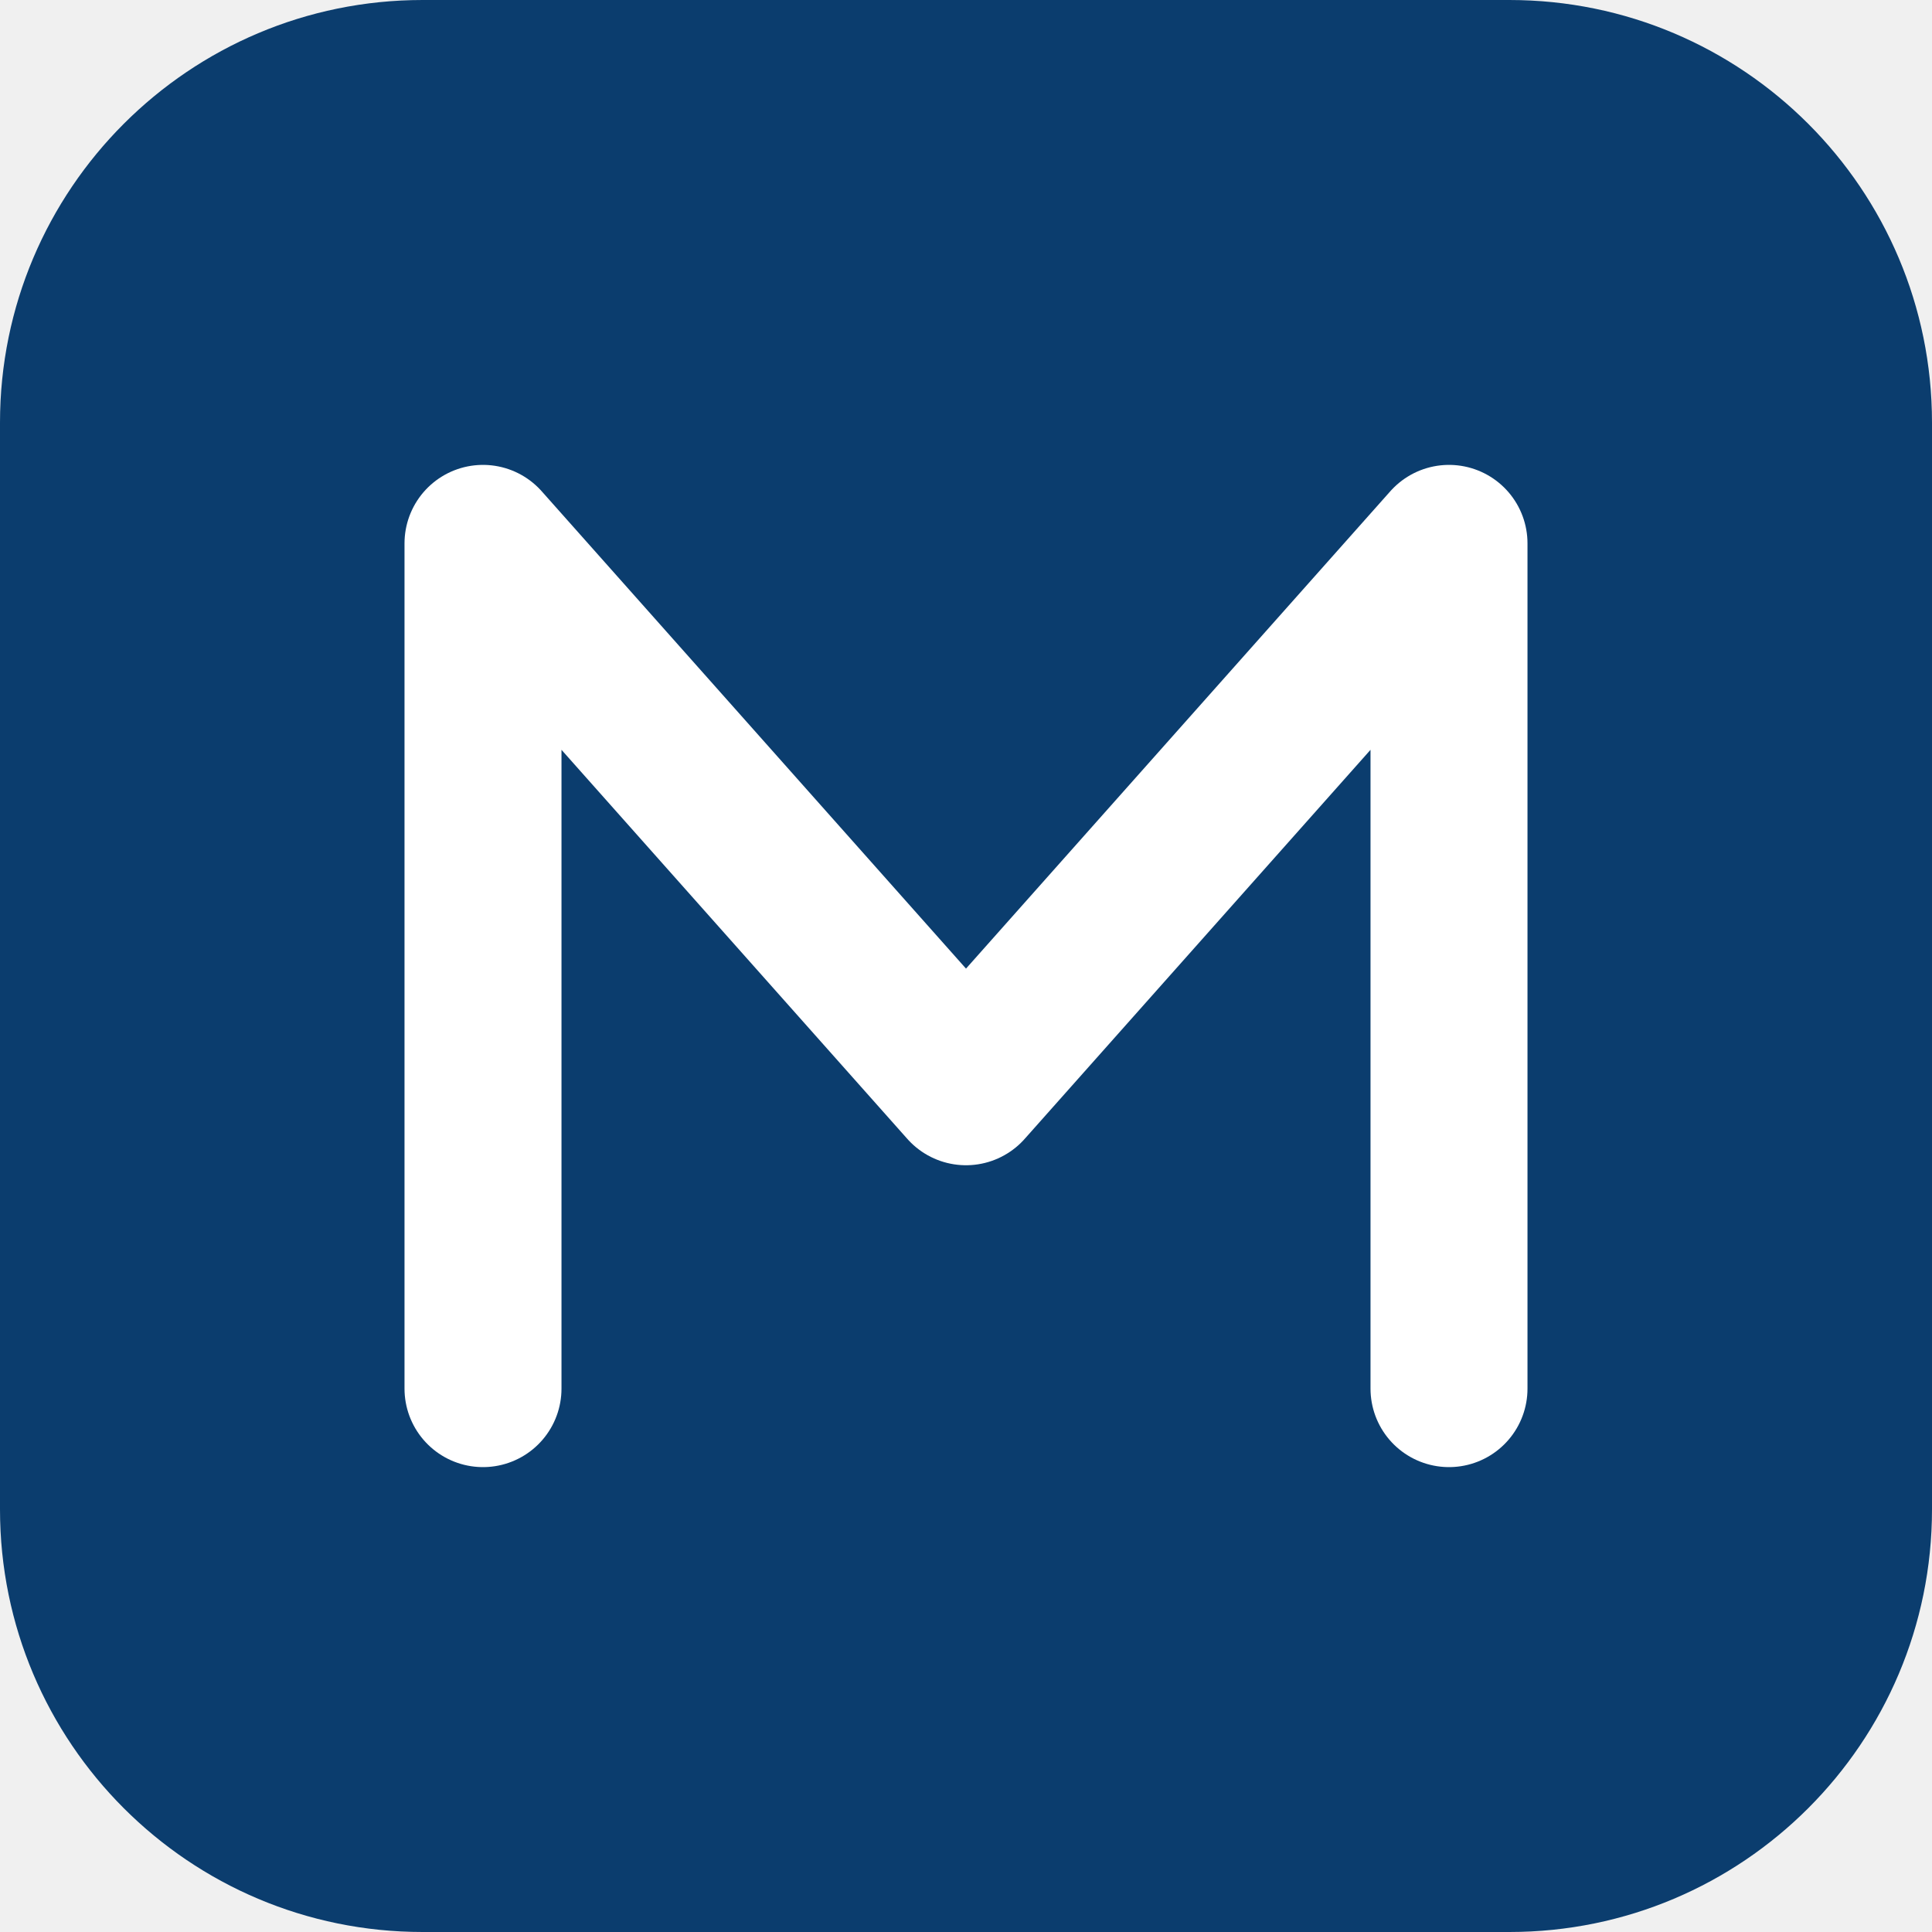
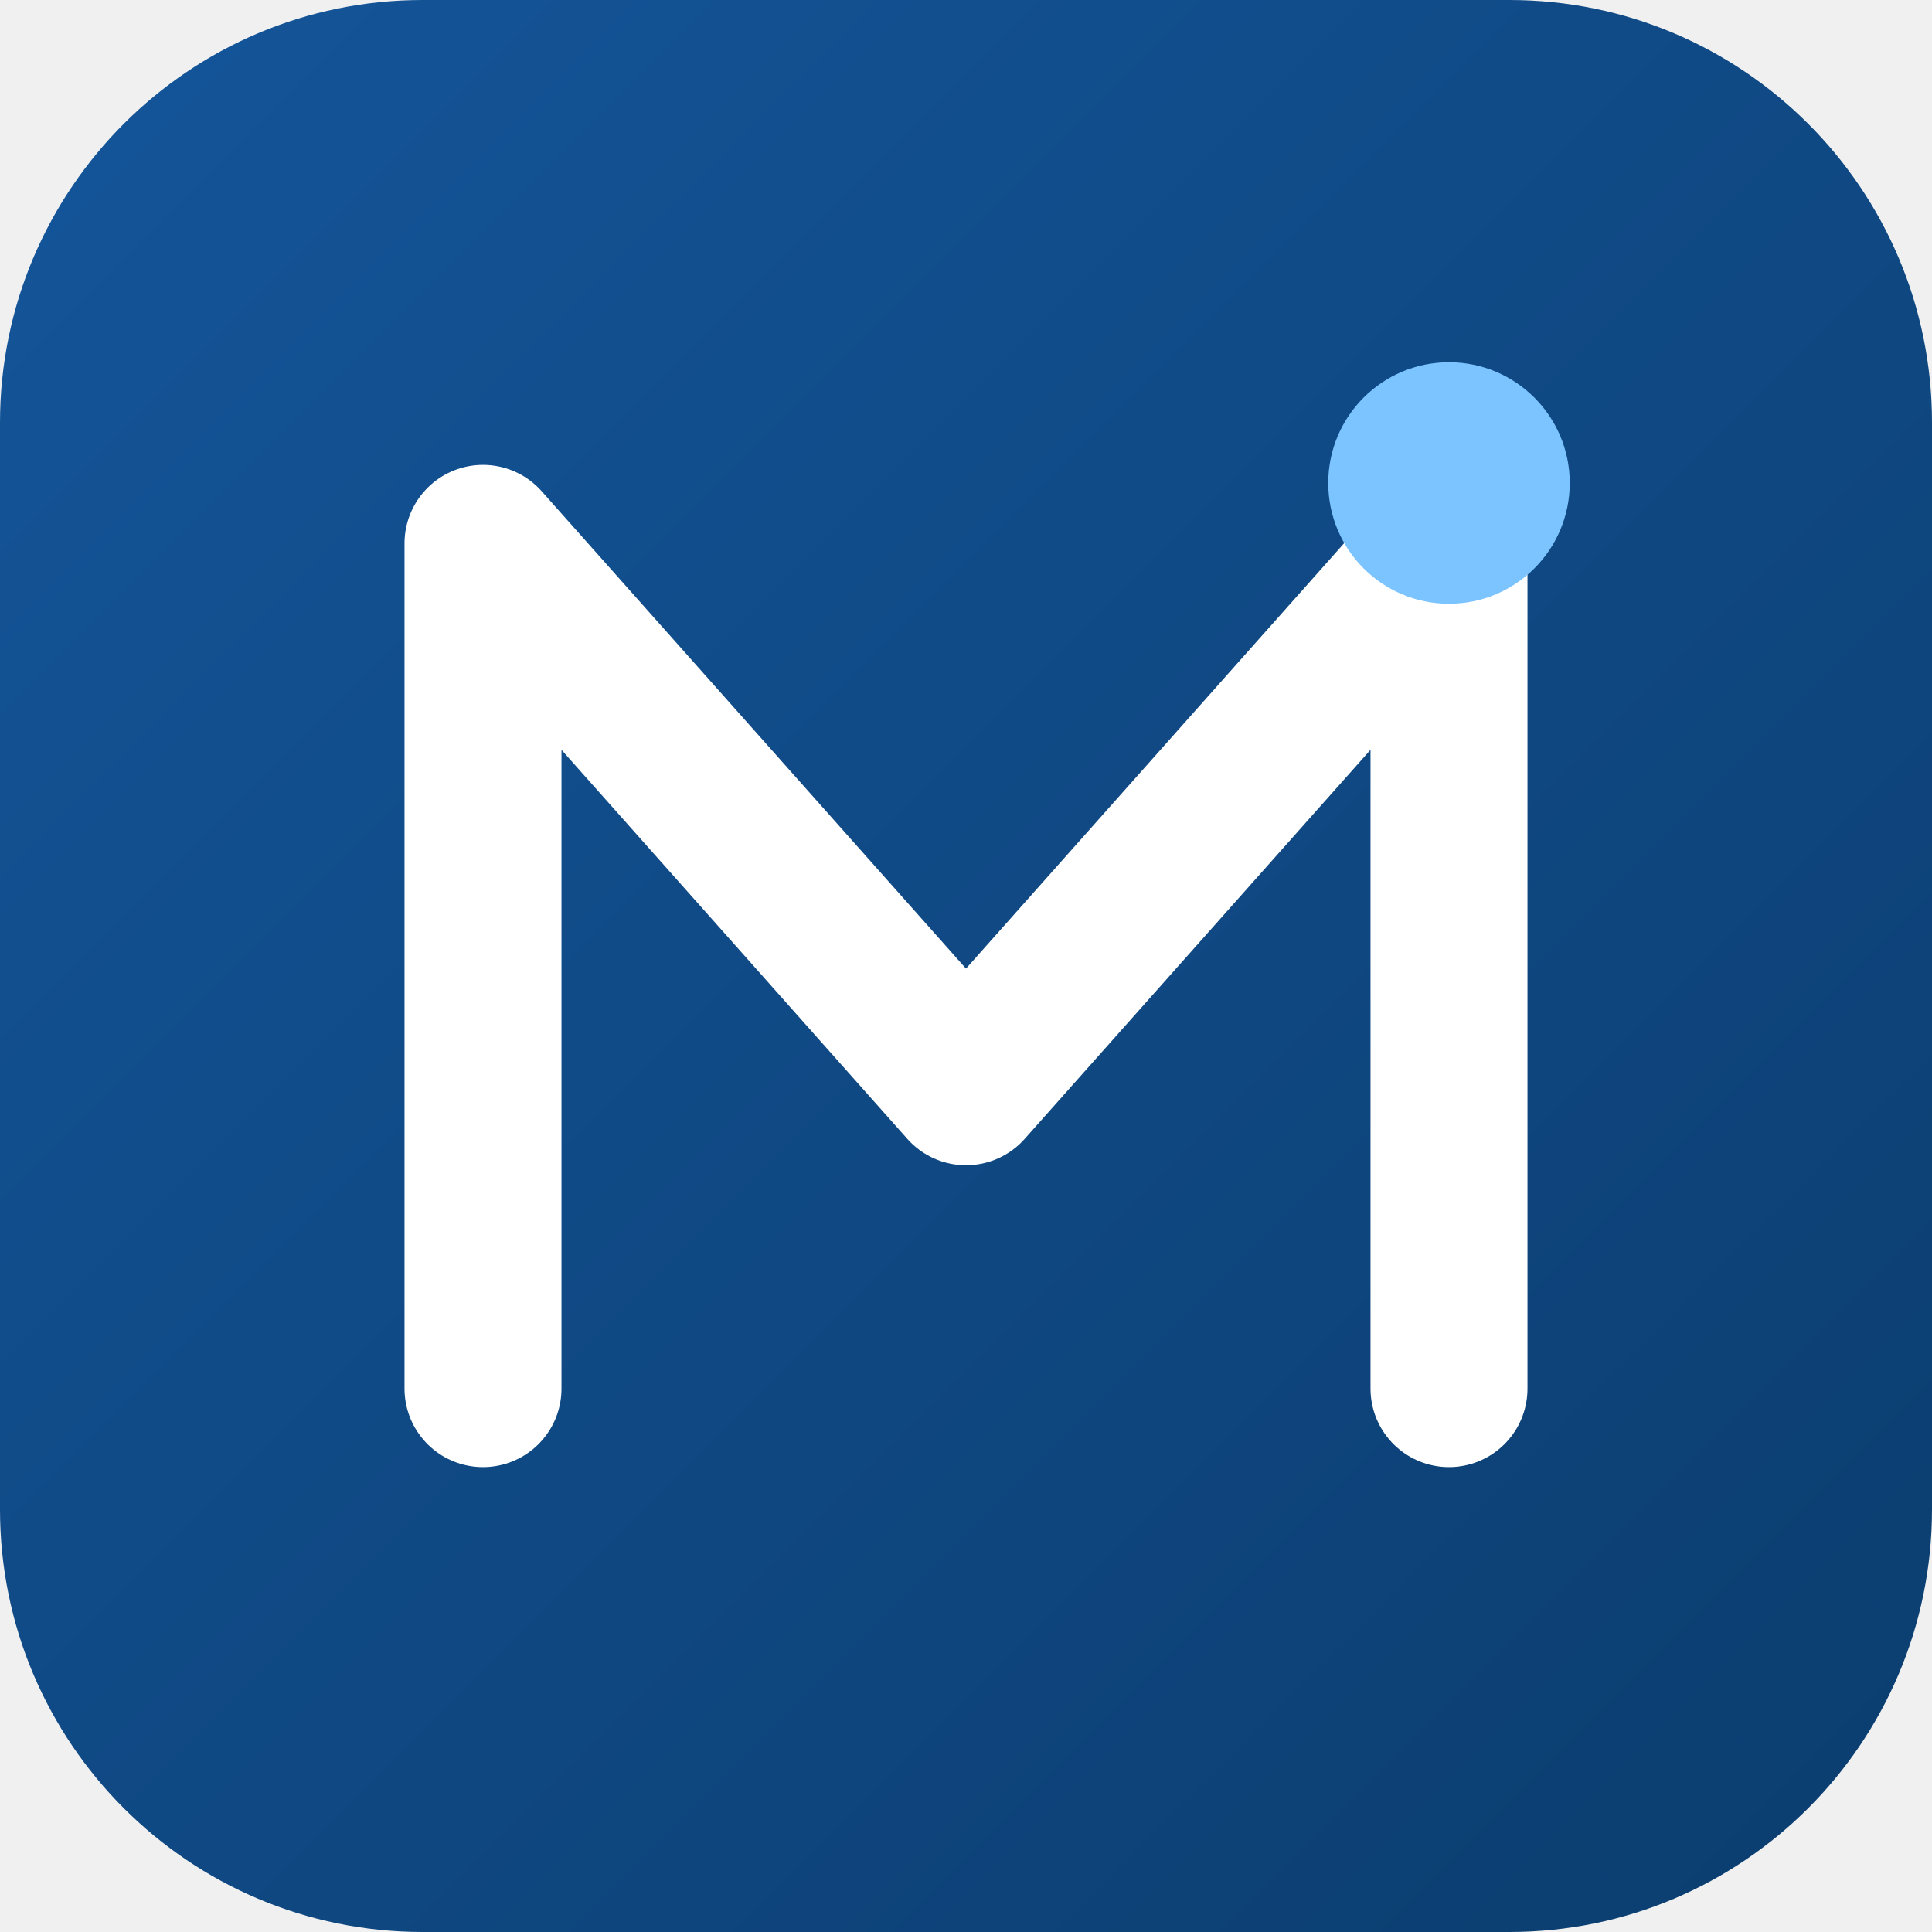
<svg xmlns="http://www.w3.org/2000/svg" viewBox="0 0 32 32">
-   <rect width="32" height="32" rx="7" fill="#0b3d6e" />
-   <path d="M8 23V9l8 9 8-9v14" fill="none" stroke="#fff" stroke-width="2.6" stroke-linejoin="round" stroke-linecap="round" />
+   <defs>
+     <linearGradient id="g" x1="0" y1="0" x2="1" y2="1">
+       <stop offset="0" stop-color="#14559a" />
+       <stop offset="1" stop-color="#0b3d6e" />
+     </linearGradient>
+   </defs>
+   <rect width="32" height="32" rx="7" fill="url(#g)" />
+   <g transform="translate(16 16) scale(1) translate(-16 -16)">
+     <path d="M8 23V9l8 9 8-9v14" fill="none" stroke="#fff" stroke-width="2.6" stroke-linejoin="round" stroke-linecap="round" />
+     <circle cx="24" cy="8" r="2" fill="#7cc4ff" />
+   </g>
</svg>
